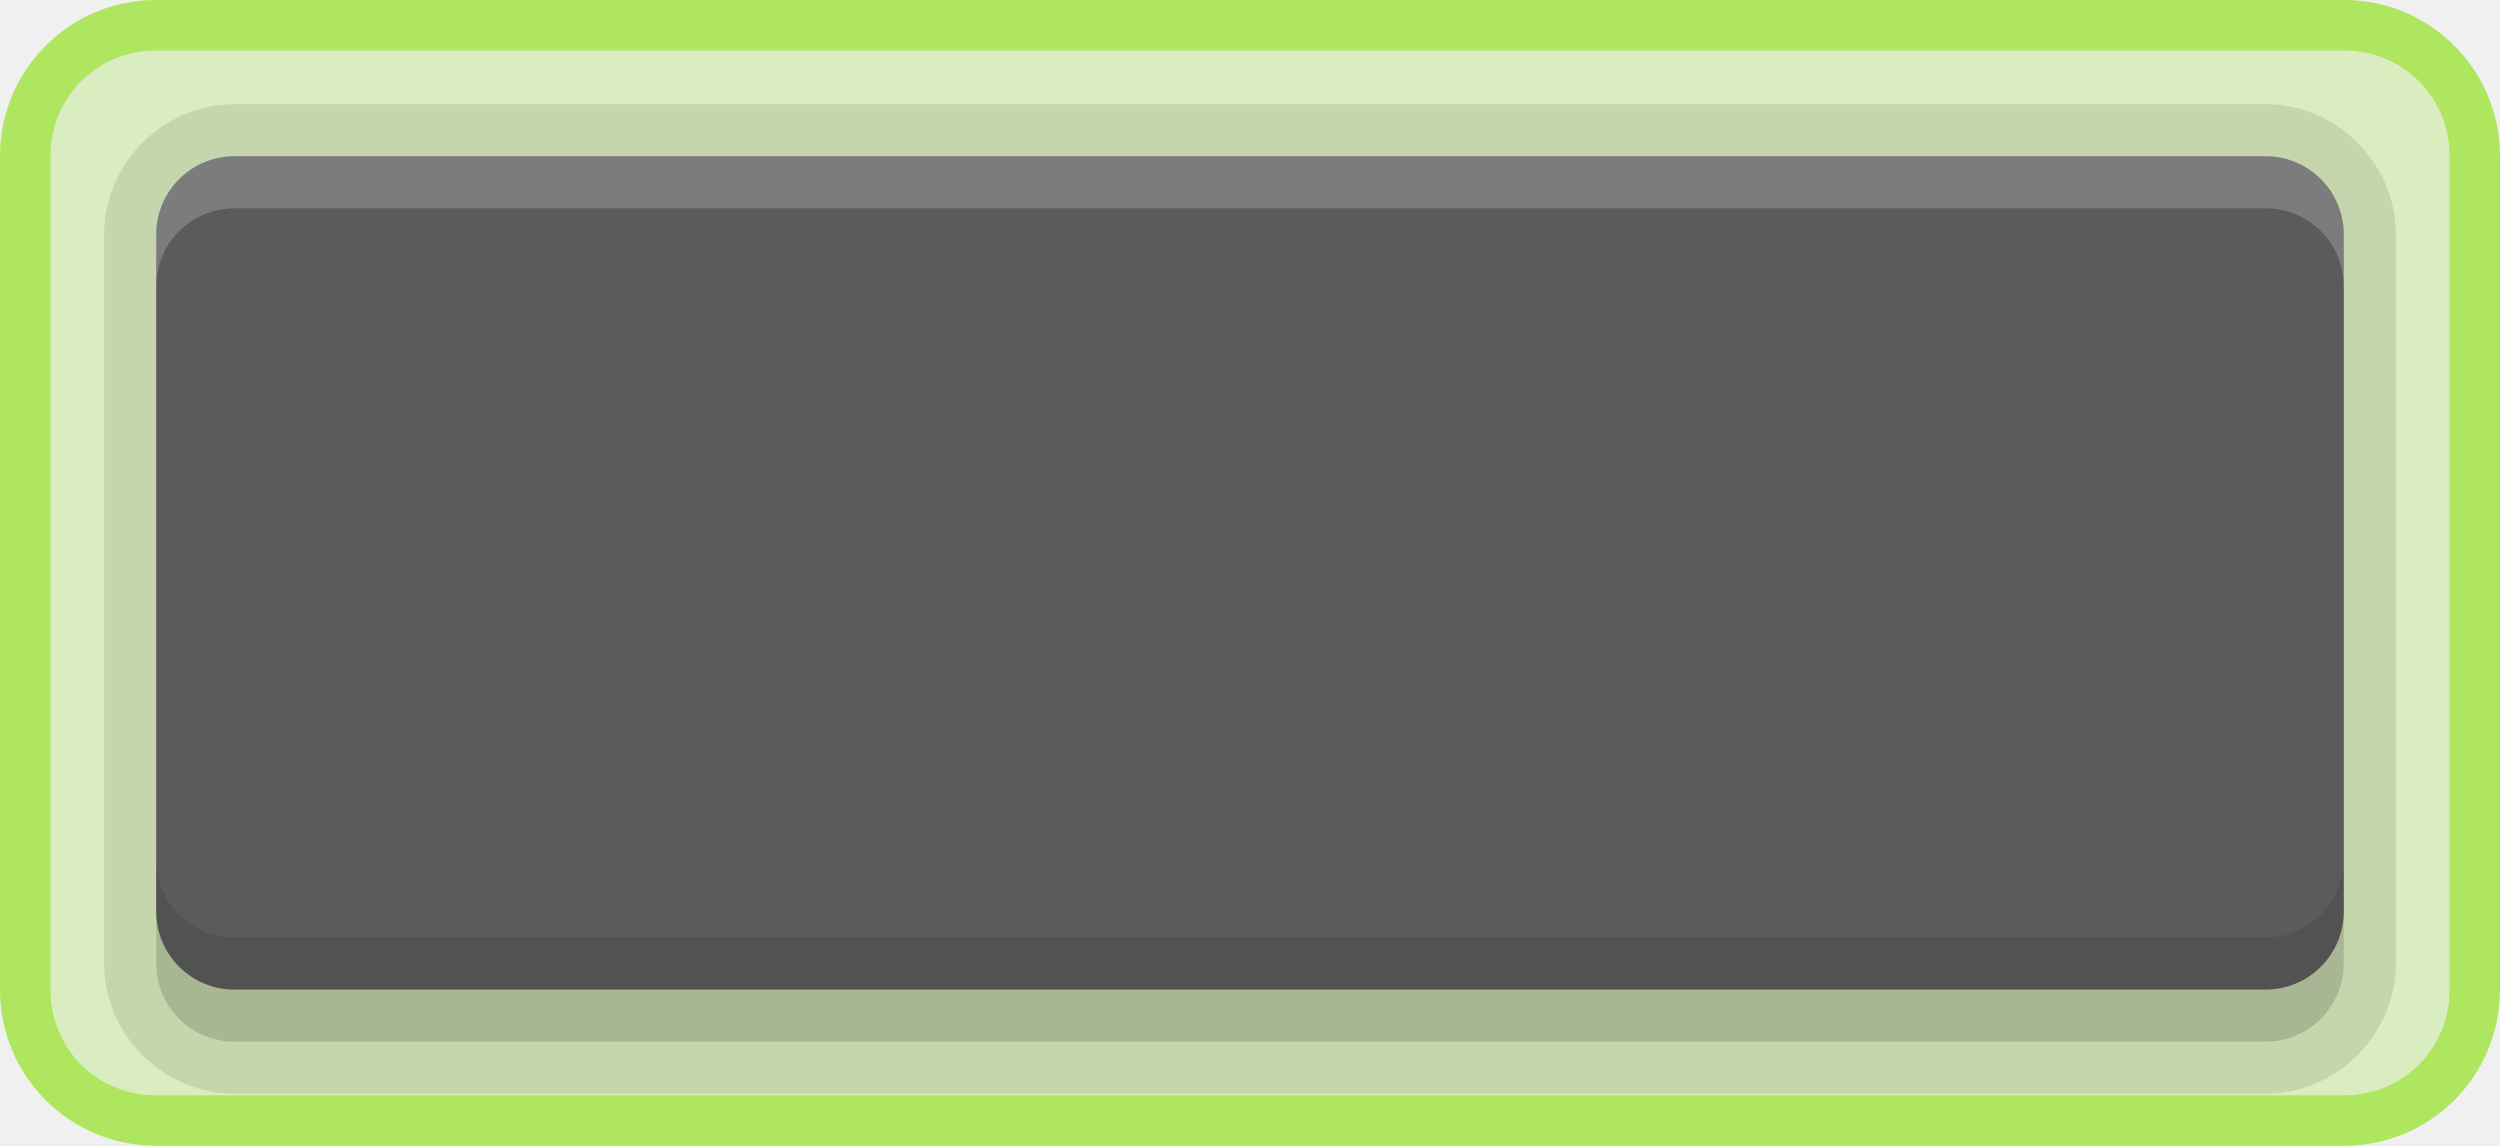
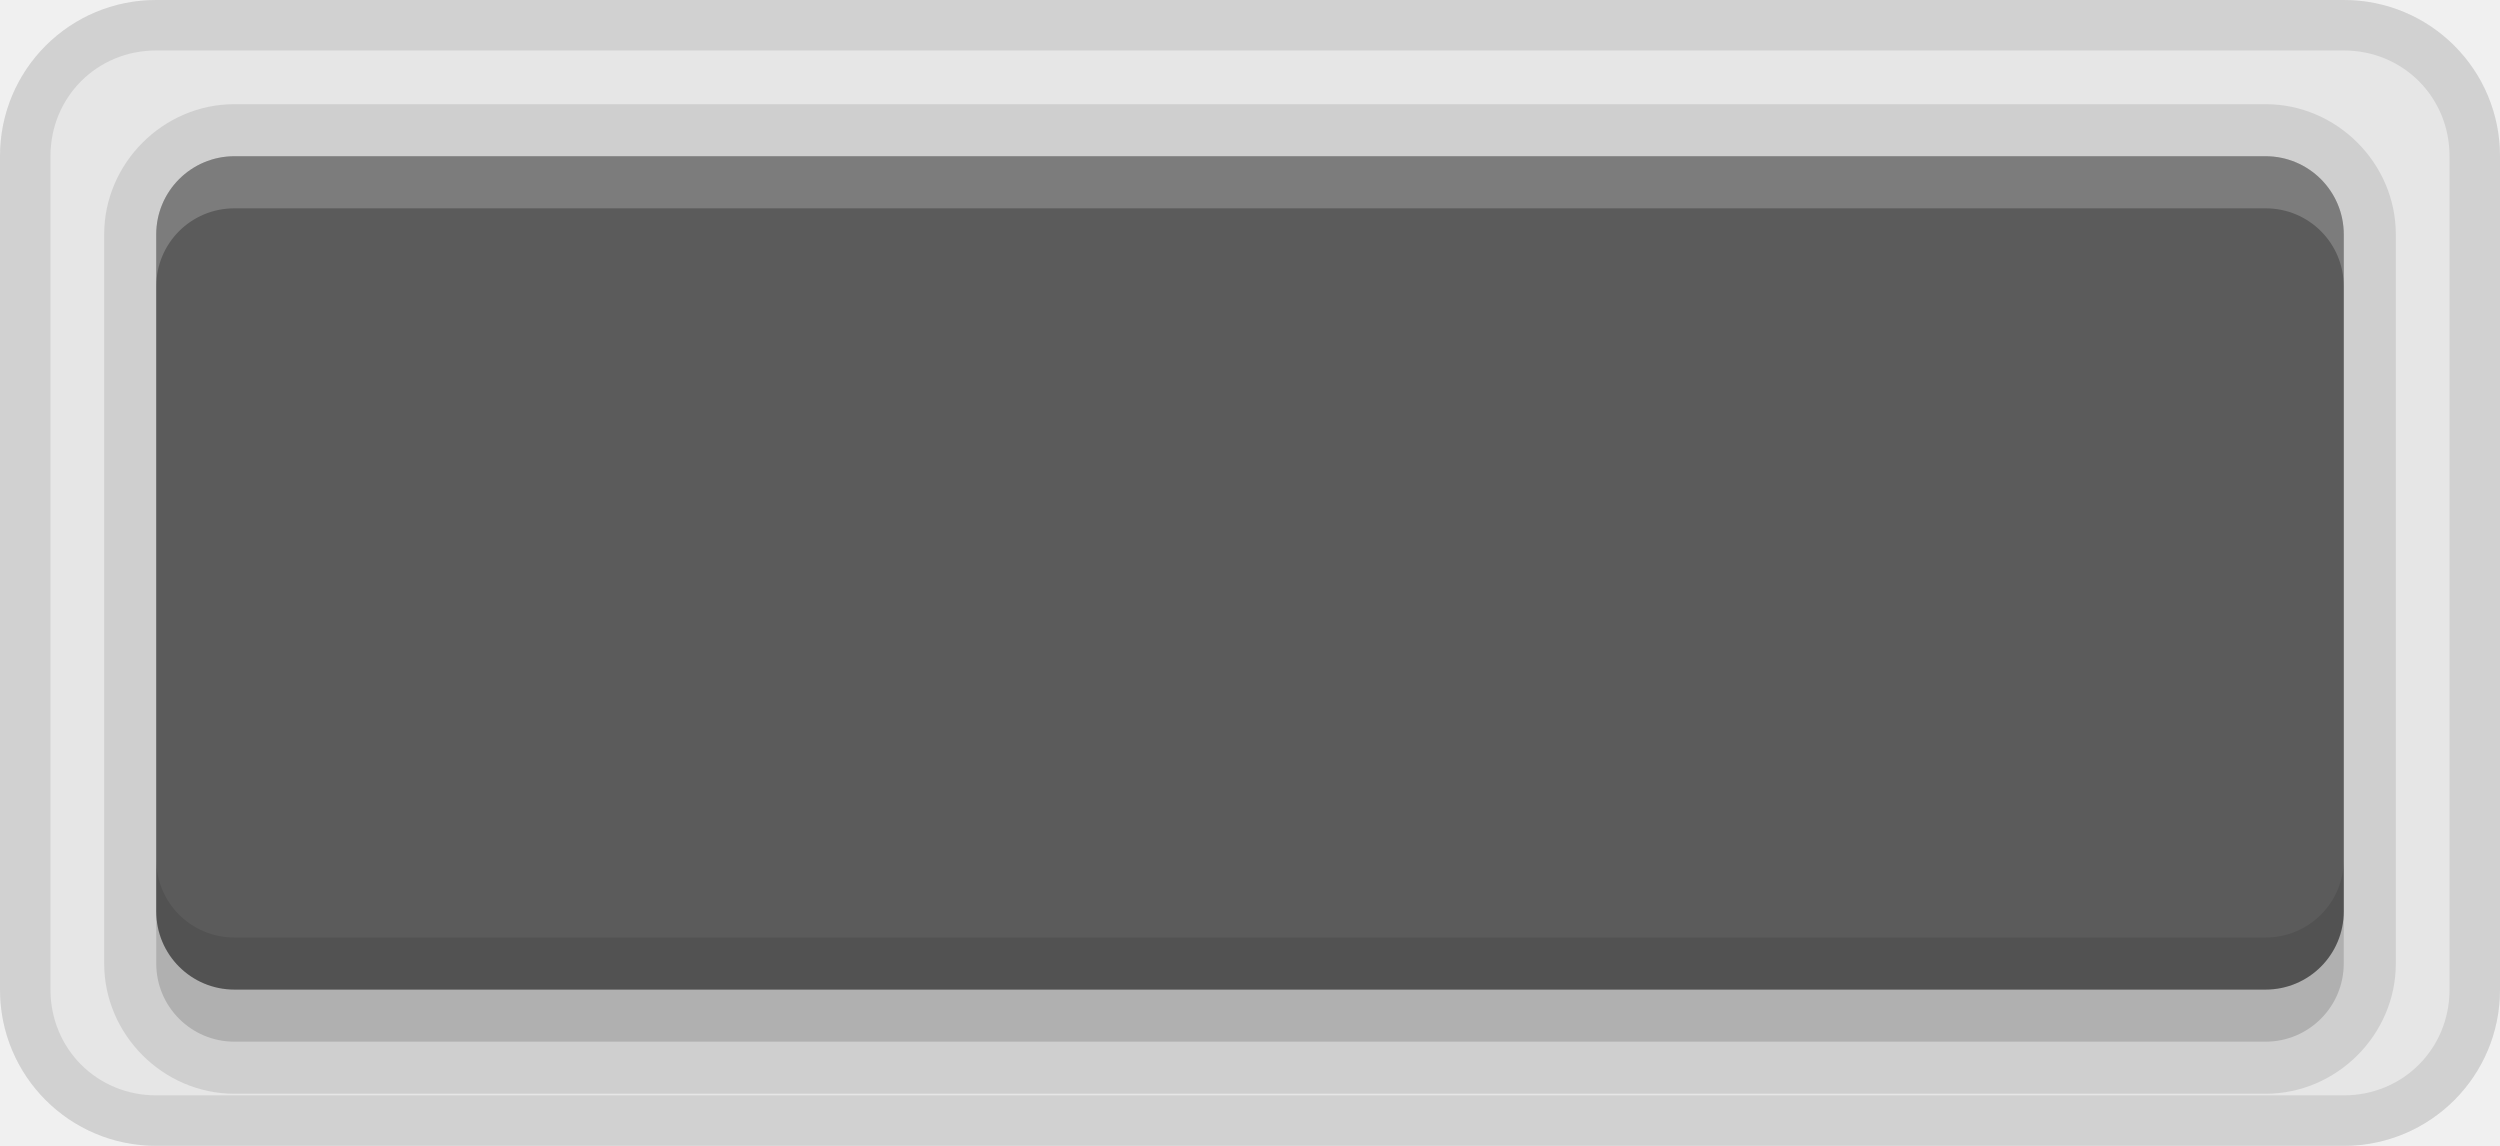
<svg xmlns="http://www.w3.org/2000/svg" xmlns:xlink="http://www.w3.org/1999/xlink" width="48" height="22" id="svg3783" version="1.1">
  <defs id="defs3785">
    <linearGradient id="linearGradient4313">
      <stop style="stop-color:#ffffff;stop-opacity:0.275;" offset="0" id="stop4315" />
      <stop style="stop-color:#ffffff;stop-opacity:0.059;" offset="1" id="stop4317" />
    </linearGradient>
    <linearGradient xlink:href="#linearGradient4313" id="linearGradient4319" x1="26" y1="2" x2="26" y2="20" gradientUnits="userSpaceOnUse" />
    <linearGradient xlink:href="#linearGradient4313" id="linearGradient4325" gradientUnits="userSpaceOnUse" x1="26" y1="2" x2="26" y2="20" />
    <linearGradient xlink:href="#linearGradient4313" id="linearGradient4329" gradientUnits="userSpaceOnUse" x1="26" y1="2" x2="26" y2="20" />
    <linearGradient xlink:href="#linearGradient4313" id="linearGradient4331" gradientUnits="userSpaceOnUse" x1="26" y1="2" x2="26" y2="20" />
    <linearGradient xlink:href="#linearGradient4313" id="linearGradient4350" gradientUnits="userSpaceOnUse" x1="26" y1="2" x2="26" y2="20" gradientTransform="translate(0,1020.362)" />
    <linearGradient xlink:href="#linearGradient4313" id="linearGradient4357" gradientUnits="userSpaceOnUse" x1="26" y1="2" x2="26" y2="20" />
    <linearGradient xlink:href="#linearGradient4313" id="linearGradient4359" gradientUnits="userSpaceOnUse" x1="26" y1="2" x2="26" y2="20" />
    <linearGradient xlink:href="#linearGradient4313" id="linearGradient4416" gradientUnits="userSpaceOnUse" x1="26" y1="2" x2="26" y2="20" gradientTransform="translate(0,1030.362)" />
    <linearGradient xlink:href="#linearGradient4313" id="linearGradient4419" gradientUnits="userSpaceOnUse" x1="26" y1="2" x2="26" y2="20" gradientTransform="translate(0,1030.362)" />
    <linearGradient xlink:href="#linearGradient4313" id="linearGradient4433" gradientUnits="userSpaceOnUse" gradientTransform="translate(0,1030.362)" x1="26" y1="2" x2="26" y2="20" />
    <linearGradient xlink:href="#linearGradient4313" id="linearGradient4437" gradientUnits="userSpaceOnUse" gradientTransform="translate(0,1030.362)" x1="26" y1="2" x2="26" y2="20" />
    <linearGradient xlink:href="#linearGradient4313" id="linearGradient4439" gradientUnits="userSpaceOnUse" x1="26" y1="2" x2="26" y2="20" />
    <linearGradient xlink:href="#linearGradient4313" id="linearGradient4442" gradientUnits="userSpaceOnUse" x1="26" y1="2" x2="26" y2="30" />
    <linearGradient xlink:href="#linearGradient4313" id="linearGradient4446" gradientUnits="userSpaceOnUse" gradientTransform="translate(0,1030.362)" x1="26" y1="-1" x2="26" y2="20" />
    <linearGradient xlink:href="#linearGradient4313" id="linearGradient3781" gradientUnits="userSpaceOnUse" gradientTransform="translate(0,1030.362)" x1="26" y1="-1" x2="26" y2="20" />
    <linearGradient xlink:href="#linearGradient4313" id="linearGradient3785" gradientUnits="userSpaceOnUse" gradientTransform="translate(0,1030.362)" x1="26" y1="-1" x2="26" y2="20" />
    <linearGradient xlink:href="#linearGradient4313" id="linearGradient3787" gradientUnits="userSpaceOnUse" x1="26" y1="-1" x2="26" y2="20" />
    <linearGradient xlink:href="#linearGradient4313" id="linearGradient3793" gradientUnits="userSpaceOnUse" gradientTransform="translate(0,1040.362)" x1="26" y1="-1" x2="26" y2="20" />
    <clipPath clipPathUnits="userSpaceOnUse" id="clipPath3796">
      <path style="opacity:0.4;color:#000000;fill:#ff00ff;fill-opacity:1;fill-rule:nonzero;stroke:none;stroke-width:1;marker:none;visibility:visible;display:inline;overflow:visible;enable-background:accumulate" d="m 0,1040.362 0,22 48,0 0,-22 -48,0 z m 6,2 36,0 c 2.216,0 4,1.784 4,4 l 0,10 c 0,2.216 -1.784,4 -4,4 l -36,0 c -2.216,0 -4,-1.784 -4,-4 l 0,-10 c 0,-2.216 1.784,-4 4,-4 z" id="path3798" />
    </clipPath>
+     <filter id="filter3013" x="0" y="0" width="1" height="1" color-interpolation-filters="sRGB">
+       <feColorMatrix id="feColorMatrix3015" type="saturate" values="0" />
+     </filter>
+     <filter id="filter3017" x="0" y="0" width="1" height="1" color-interpolation-filters="sRGB">
+       <feColorMatrix id="feColorMatrix3019" type="saturate" values="0" />
+     </filter>
+     <filter id="filter3021" x="0" y="0" width="1" height="1" color-interpolation-filters="sRGB">
+       <feColorMatrix id="feColorMatrix3023" type="saturate" values="0" />
+     </filter>
+     <filter id="filter3025" x="0" y="0" width="1" height="1" color-interpolation-filters="sRGB">
+       <feColorMatrix id="feColorMatrix3027" type="saturate" values="0" />
+     </filter>
+     <filter id="filter3029" x="0" y="0" width="1" height="1" color-interpolation-filters="sRGB">
+       <feColorMatrix id="feColorMatrix3031" type="saturate" values="0" />
+     </filter>
+     <filter id="filter3033" x="0" y="0" width="1" height="1" color-interpolation-filters="sRGB">
+       <feColorMatrix id="feColorMatrix3035" type="saturate" values="0" />
+     </filter>
+     <filter id="filter3037" x="0" y="0" width="1" height="1" color-interpolation-filters="sRGB">
+       <feColorMatrix id="feColorMatrix3039" type="saturate" values="0" />
+     </filter>
  </defs>
  <g id="layer1" transform="translate(0,-1030.362)">
-     <rect style="opacity:0.2;color:#000000;fill:#84e000;fill-opacity:1;fill-rule:nonzero;stroke:none;stroke-width:2;marker:none;visibility:visible;display:inline;overflow:visible;enable-background:accumulate" id="rect3851" width="48" height="22" x="0" y="1030.362" rx="3" />
-     <path style="opacity:0.5;color:#000000;fill:#84e000;fill-opacity:1;fill-rule:nonzero;stroke:none;stroke-width:2;marker:none;visibility:visible;display:inline;overflow:visible;enable-background:accumulate" d="m 3,1030.362 c -1.662,0 -3,1.338 -3,3 l 0,16 c 0,1.662 1.338,3 3,3 l 42,0 c 1.662,0 3,-1.338 3,-3 l 0,-16 c 0,-1.662 -1.338,-3 -3,-3 l -42,0 z m 0,0.969 42,0 c 1.137,0 2.031,0.894 2.031,2.031 l 0,16 c 0,1.137 -0.894,2.031 -2.031,2.031 l -42,0 c -1.137,0 -2.031,-0.894 -2.031,-2.031 l 0,-16 c 0,-1.137 0.894,-2.031 2.031,-2.031 z" id="rect3808" />
-     <path transform="translate(0,1030.362)" style="opacity:0.1;color:#000000;fill:#000000;fill-opacity:1;fill-rule:nonzero;stroke:none;stroke-width:2;marker:none;visibility:visible;display:inline;overflow:visible;enable-background:accumulate" d="M 4.5,2 C 3.134,2 2,3.134 2,4.5 l 0,14 C 2,19.866 3.134,21 4.5,21 l 39,0 c 1.366,0 2.5,-1.134 2.5,-2.5 l 0,-14 C 46,3.134 44.866,2 43.5,2 z" id="path3812" />
-     <rect rx="1.5" y="1034.362" x="3" height="16" width="42" id="rect3815" style="color:#000000;fill:#000000;fill-opacity:1;fill-rule:nonzero;stroke:none;stroke-width:2;marker:none;visibility:visible;display:inline;overflow:visible;enable-background:accumulate;opacity:0.15" />
-     <rect style="color:#000000;fill:#5b5b5b;fill-opacity:1;fill-rule:nonzero;stroke:none;stroke-width:2;marker:none;visibility:visible;display:inline;overflow:visible;enable-background:accumulate" id="rect3030" width="42" height="16" x="3" y="3" transform="translate(0,1030.362)" rx="1.5" />
-     <path style="color:#000000;fill:#ffffff;fill-opacity:1;fill-rule:nonzero;stroke:none;stroke-width:2;marker:none;visibility:visible;display:inline;overflow:visible;enable-background:accumulate;opacity:0.2" d="M 4.5 3 C 3.669 3 3 3.669 3 4.5 L 3 5.5 C 3 4.669 3.669 4 4.5 4 L 43.5 4 C 44.331 4 45 4.669 45 5.5 L 45 4.5 C 45 3.669 44.331 3 43.5 3 L 4.5 3 z " transform="translate(0,1030.362)" id="rect3800" />
-     <path style="color:#000000;fill:#000000;fill-opacity:1;fill-rule:nonzero;stroke:none;stroke-width:2;marker:none;visibility:visible;display:inline;overflow:visible;enable-background:accumulate;opacity:0.1" d="M 3 16.5 L 3 17.5 C 3 18.331 3.669 19 4.5 19 L 43.5 19 C 44.331 19 45 18.331 45 17.5 L 45 16.5 C 45 17.331 44.331 18 43.5 18 L 4.5 18 C 3.669 18 3 17.331 3 16.5 z " transform="translate(0,1030.362)" id="rect3805" />
+     <rect style="opacity:0.2;color:#000000;fill:#84e000;fill-opacity:1;fill-rule:nonzero;stroke:none;stroke-width:2;marker:none;visibility:visible;display:inline;overflow:visible;enable-background:accumulate;filter:url(#filter3013)" id="rect3851" width="48" height="22" x="0" y="1030.362" rx="3" />
+     <path style="opacity:0.5;color:#000000;fill:#84e000;fill-opacity:1;fill-rule:nonzero;stroke:none;stroke-width:2;marker:none;visibility:visible;display:inline;overflow:visible;enable-background:accumulate;filter:url(#filter3017)" d="m 3,1030.362 c -1.662,0 -3,1.338 -3,3 l 0,16 c 0,1.662 1.338,3 3,3 l 42,0 c 1.662,0 3,-1.338 3,-3 l 0,-16 c 0,-1.662 -1.338,-3 -3,-3 l -42,0 z m 0,0.969 42,0 c 1.137,0 2.031,0.894 2.031,2.031 l 0,16 c 0,1.137 -0.894,2.031 -2.031,2.031 l -42,0 c -1.137,0 -2.031,-0.894 -2.031,-2.031 l 0,-16 c 0,-1.137 0.894,-2.031 2.031,-2.031 z" id="rect3808" />
+     <path transform="translate(0,1030.362)" style="opacity:0.1;color:#000000;fill:#000000;fill-opacity:1;fill-rule:nonzero;stroke:none;stroke-width:2;marker:none;visibility:visible;display:inline;overflow:visible;enable-background:accumulate;filter:url(#filter3021)" d="M 4.5,2 C 3.134,2 2,3.134 2,4.5 l 0,14 C 2,19.866 3.134,21 4.5,21 l 39,0 c 1.366,0 2.5,-1.134 2.5,-2.5 l 0,-14 C 46,3.134 44.866,2 43.5,2 z" id="path3812" />
+     <rect rx="1.5" y="1034.362" x="3" height="16" width="42" id="rect3815" style="color:#000000;fill:#000000;fill-opacity:1;fill-rule:nonzero;stroke:none;stroke-width:2;marker:none;visibility:visible;display:inline;overflow:visible;enable-background:accumulate;opacity:0.15;filter:url(#filter3025)" />
+     <rect style="color:#000000;fill:#5b5b5b;fill-opacity:1;fill-rule:nonzero;stroke:none;stroke-width:2;marker:none;visibility:visible;display:inline;overflow:visible;enable-background:accumulate;filter:url(#filter3029)" id="rect3030" width="42" height="16" x="3" y="3" transform="translate(0,1030.362)" rx="1.5" />
+     <path style="color:#000000;fill:#ffffff;fill-opacity:1;fill-rule:nonzero;stroke:none;stroke-width:2;marker:none;visibility:visible;display:inline;overflow:visible;enable-background:accumulate;opacity:0.2;filter:url(#filter3033)" d="M 4.5 3 C 3.669 3 3 3.669 3 4.5 L 3 5.5 C 3 4.669 3.669 4 4.5 4 L 43.5 4 C 44.331 4 45 4.669 45 5.5 L 45 4.5 C 45 3.669 44.331 3 43.5 3 L 4.5 3 z " transform="translate(0,1030.362)" id="rect3800" />
+     <path style="color:#000000;fill:#000000;fill-opacity:1;fill-rule:nonzero;stroke:none;stroke-width:2;marker:none;visibility:visible;display:inline;overflow:visible;enable-background:accumulate;opacity:0.1;filter:url(#filter3037)" d="M 3 16.5 L 3 17.5 C 3 18.331 3.669 19 4.5 19 L 43.5 19 C 44.331 19 45 18.331 45 17.5 L 45 16.5 C 45 17.331 44.331 18 43.5 18 L 4.5 18 C 3.669 18 3 17.331 3 16.5 z " transform="translate(0,1030.362)" id="rect3805" />
  </g>
</svg>
